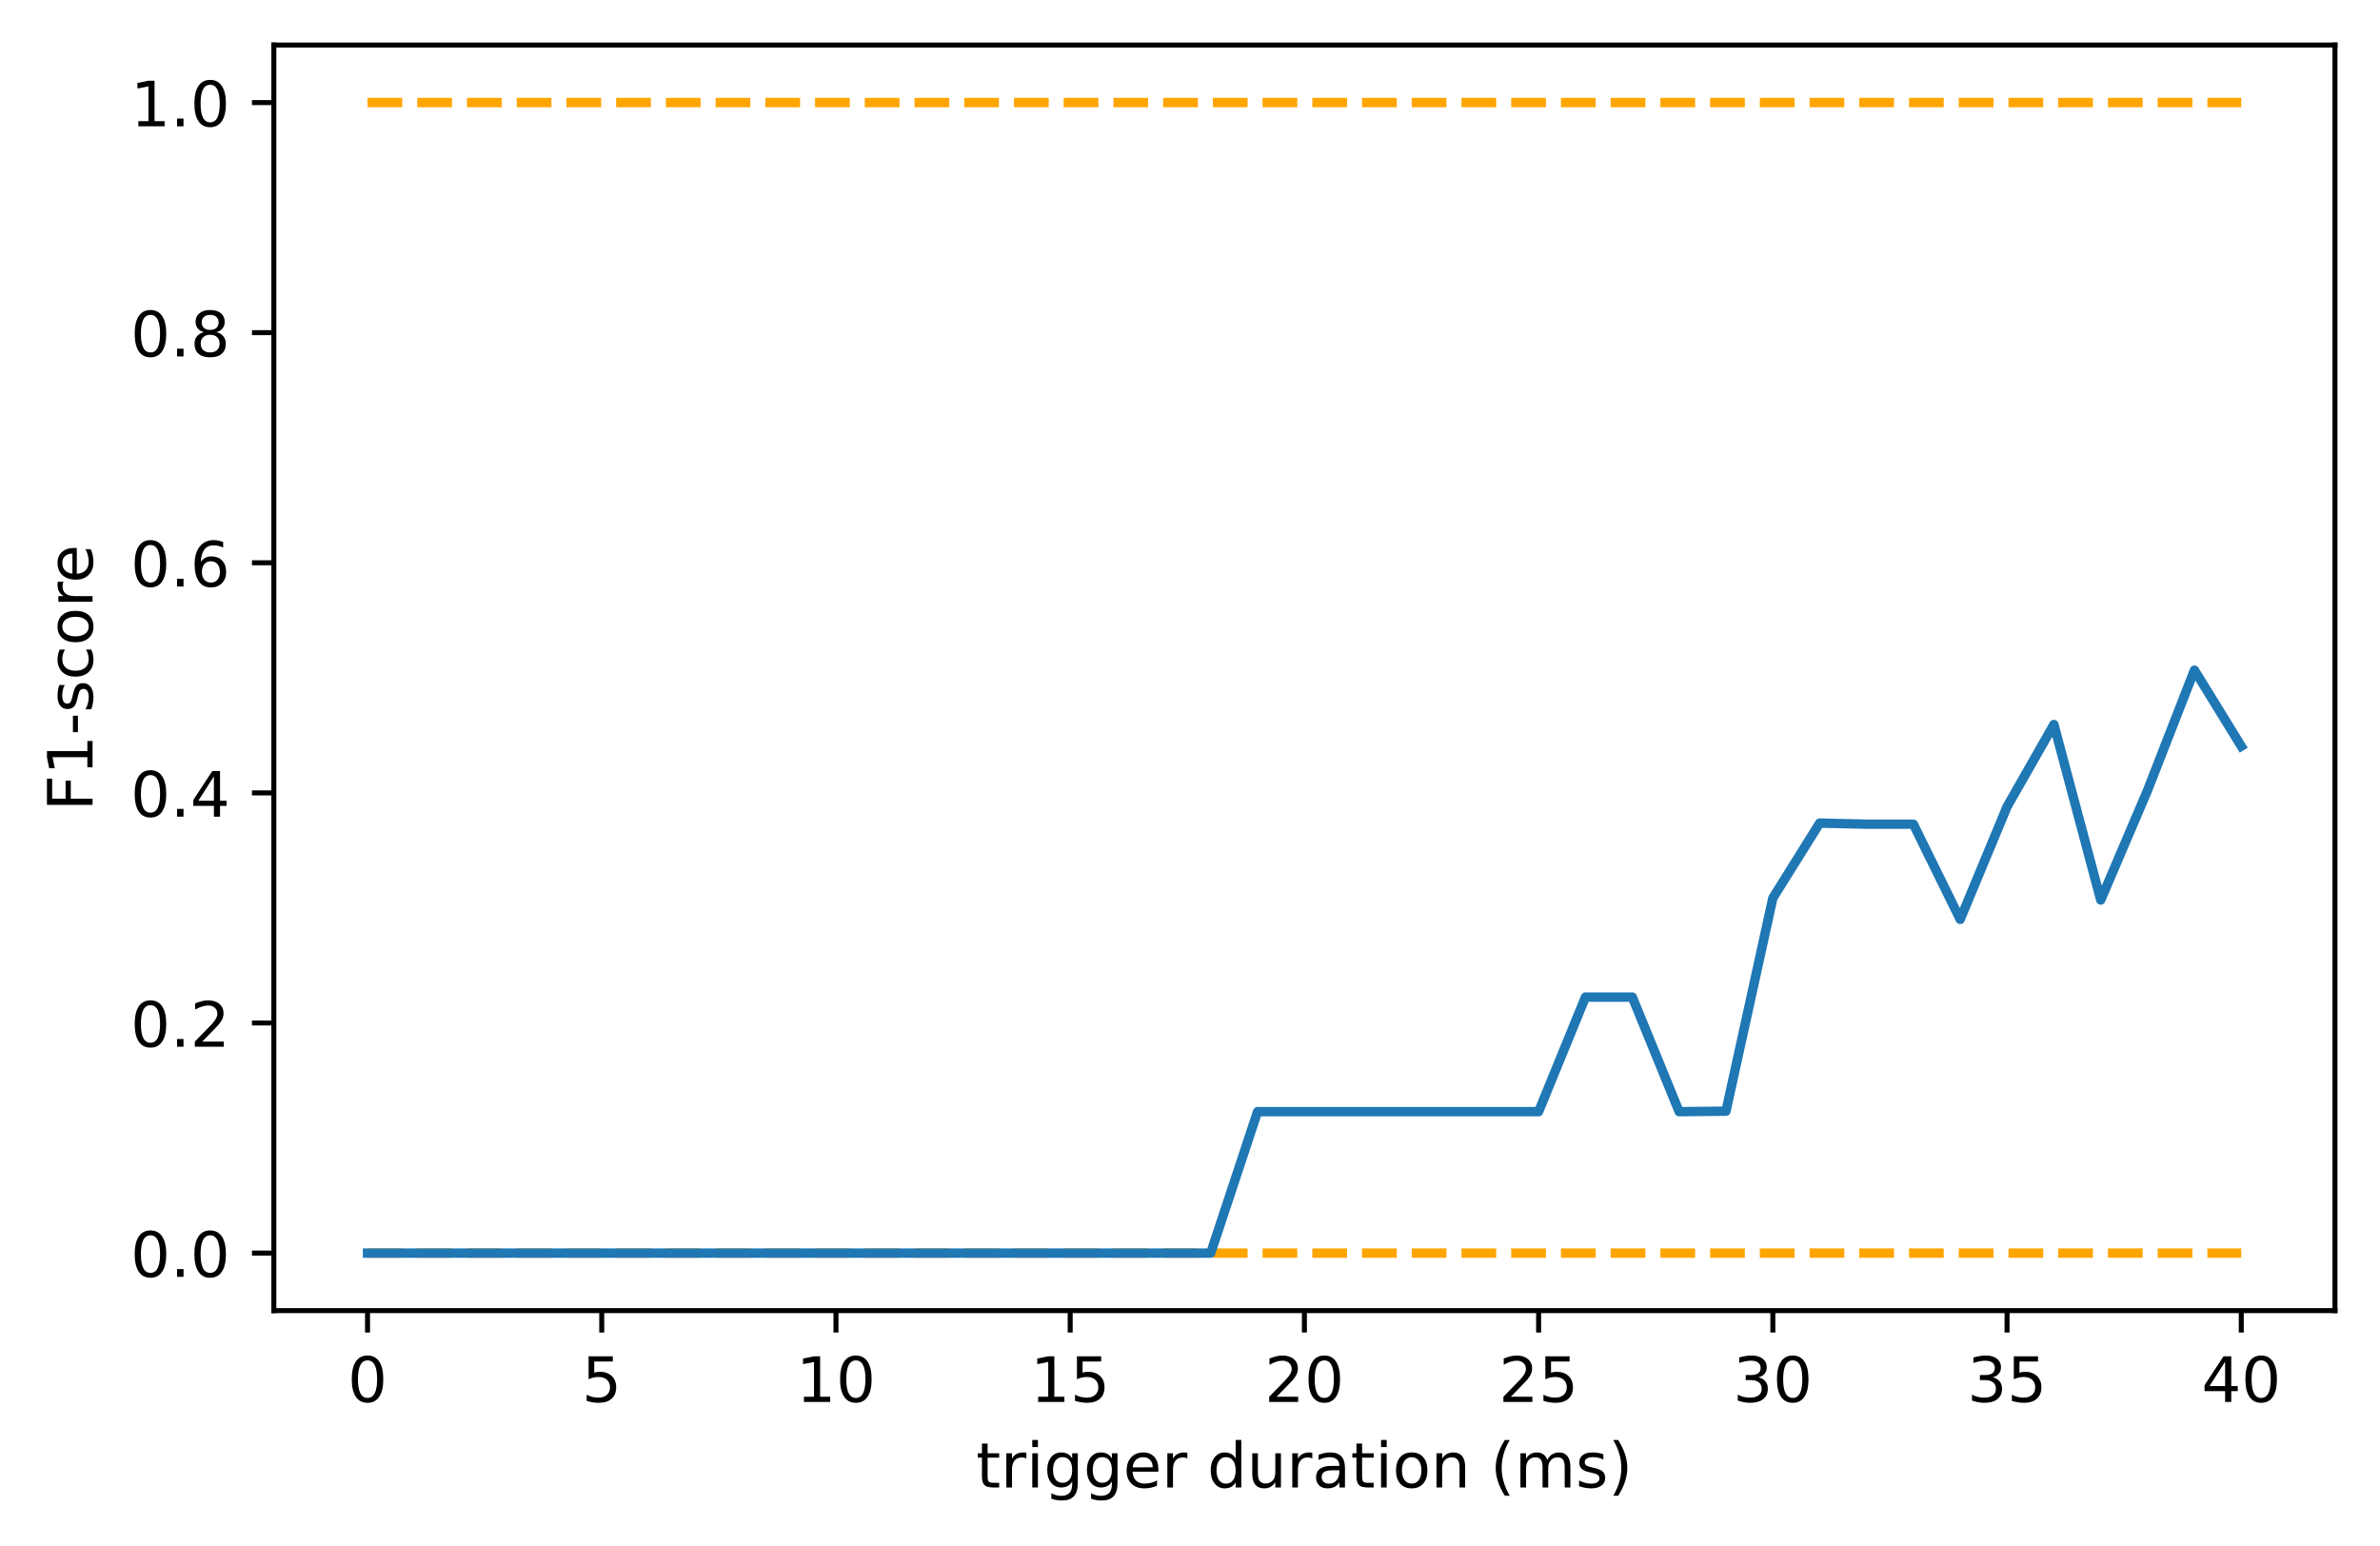
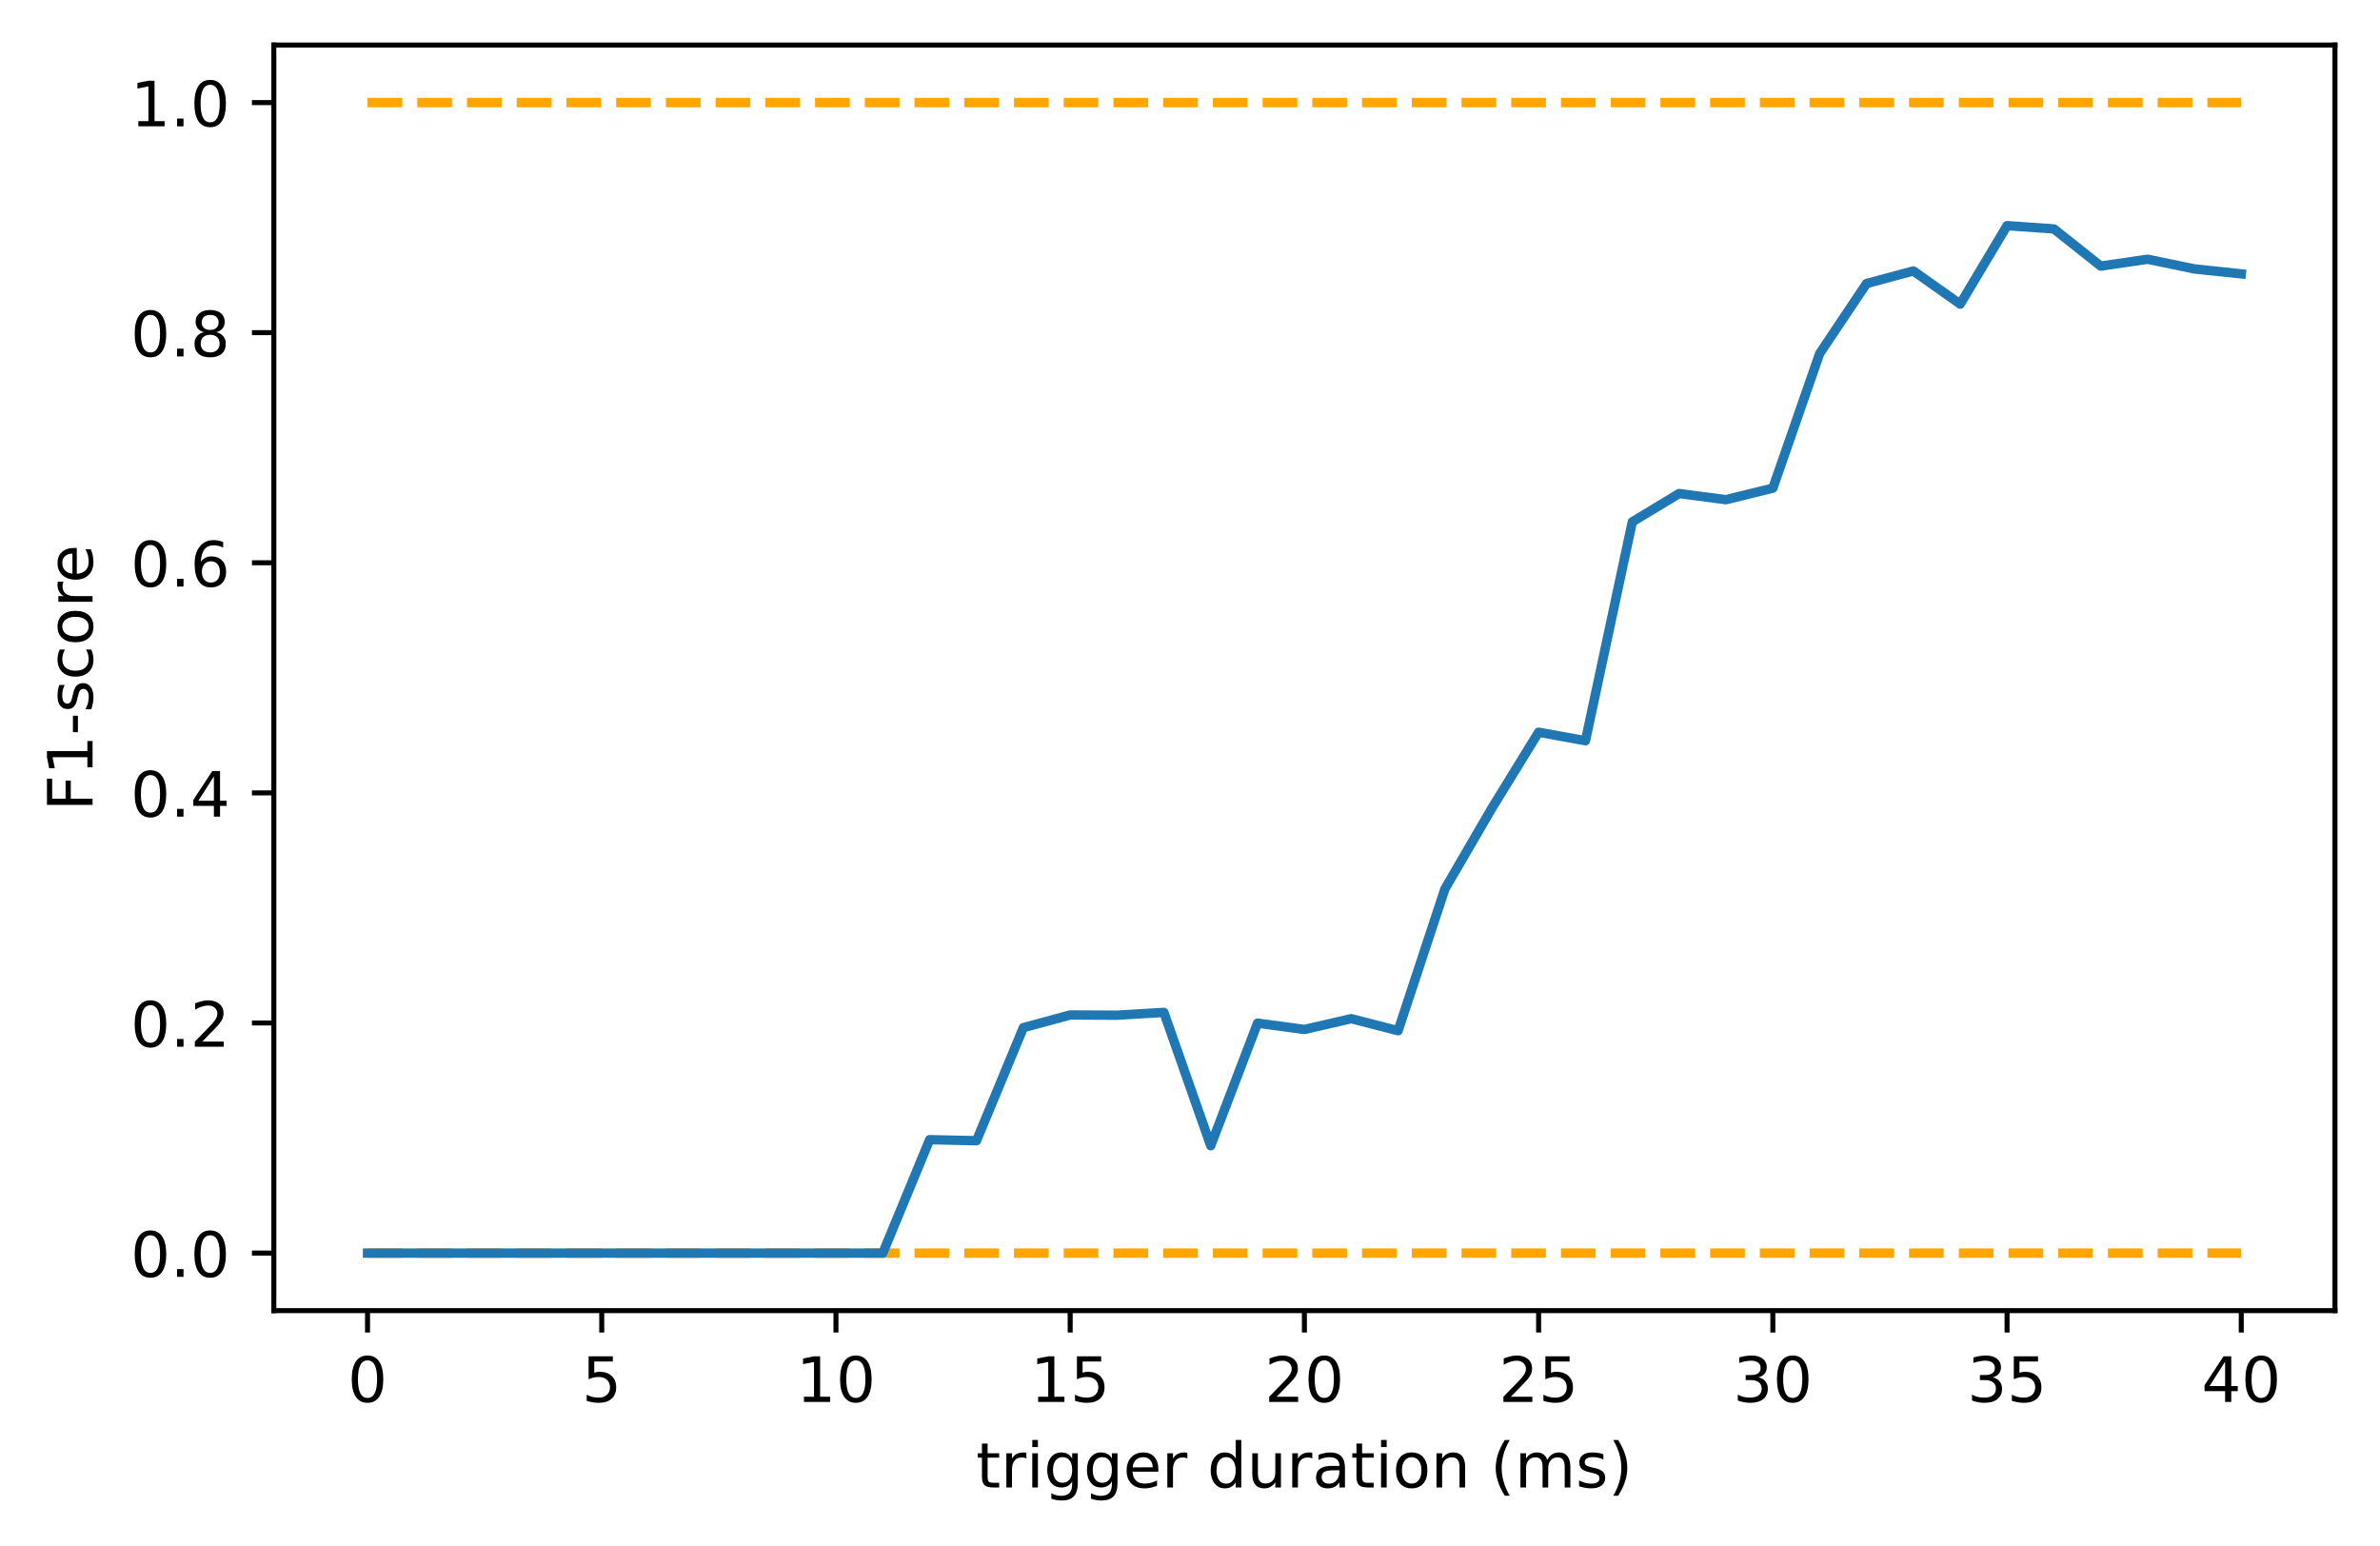
<svg xmlns="http://www.w3.org/2000/svg" xmlns:xlink="http://www.w3.org/1999/xlink" width="380.509pt" height="247.102pt" viewBox="0 0 380.509 247.102" version="1.1">
  <defs>
    <style type="text/css">*{stroke-linejoin: round; stroke-linecap: butt}</style>
  </defs>
  <g id="figure_1">
    <g id="patch_1">
      <path d="M 0 247.102  L 380.509 247.102  L 380.509 0  L 0 0  L 0 247.102  z " style="fill: none" />
    </g>
    <g id="axes_1">
      <g id="patch_2">
        <path d="M 43.781 209.545  L 373.309 209.545  L 373.309 7.2  L 43.781 7.2  L 43.781 209.545  z " style="fill: none" />
      </g>
      <g id="matplotlib.axis_1">
        <g id="xtick_1">
          <g id="line2d_1">
            <defs>
-               <path id="m98be1a45c0" d="M 0 0  L 0 3.5  " style="stroke: #000000; stroke-width: 0.8" />
+               <path id="mc9acca09e4" d="M 0 0  L 0 3.5  " style="stroke: #000000; stroke-width: 0.8" />
            </defs>
            <g>
-               <use xlink:href="#m98be1a45c0" x="58.76" y="209.545" style="stroke: #000000; stroke-width: 0.8" />
+               <use xlink:href="#mc9acca09e4" x="58.76" y="209.545" style="stroke: #000000; stroke-width: 0.8" />
            </g>
          </g>
          <g id="text_1">
            <g transform="translate(55.57852 224.1437) scale(0.1 -0.1)">
              <defs>
                <path id="DejaVuSans-30" d="M 2034 4250  Q 1547 4250 1301 3770  Q 1056 3291 1056 2328  Q 1056 1369 1301 889  Q 1547 409 2034 409  Q 2525 409 2770 889  Q 3016 1369 3016 2328  Q 3016 3291 2770 3770  Q 2525 4250 2034 4250  z M 2034 4750  Q 2819 4750 3233 4129  Q 3647 3509 3647 2328  Q 3647 1150 3233 529  Q 2819 -91 2034 -91  Q 1250 -91 836 529  Q 422 1150 422 2328  Q 422 3509 836 4129  Q 1250 4750 2034 4750  z " transform="scale(0.015625)" />
              </defs>
              <use xlink:href="#DejaVuSans-30" />
            </g>
          </g>
        </g>
        <g id="xtick_2">
          <g id="line2d_2">
            <g>
-               <use xlink:href="#m98be1a45c0" x="96.206" y="209.545" style="stroke: #000000; stroke-width: 0.8" />
+               <use xlink:href="#mc9acca09e4" x="96.206" y="209.545" style="stroke: #000000; stroke-width: 0.8" />
            </g>
          </g>
          <g id="text_2">
            <g transform="translate(93.02484 224.1437) scale(0.1 -0.1)">
              <defs>
                <path id="DejaVuSans-35" d="M 691 4666  L 3169 4666  L 3169 4134  L 1269 4134  L 1269 2991  Q 1406 3038 1543 3061  Q 1681 3084 1819 3084  Q 2600 3084 3056 2656  Q 3513 2228 3513 1497  Q 3513 744 3044 326  Q 2575 -91 1722 -91  Q 1428 -91 1123 -41  Q 819 9 494 109  L 494 744  Q 775 591 1075 516  Q 1375 441 1709 441  Q 2250 441 2565 725  Q 2881 1009 2881 1497  Q 2881 1984 2565 2268  Q 2250 2553 1709 2553  Q 1456 2553 1204 2497  Q 953 2441 691 2322  L 691 4666  z " transform="scale(0.015625)" />
              </defs>
              <use xlink:href="#DejaVuSans-35" />
            </g>
          </g>
        </g>
        <g id="xtick_3">
          <g id="line2d_3">
            <g>
-               <use xlink:href="#m98be1a45c0" x="133.652" y="209.545" style="stroke: #000000; stroke-width: 0.8" />
+               <use xlink:href="#mc9acca09e4" x="133.652" y="209.545" style="stroke: #000000; stroke-width: 0.8" />
            </g>
          </g>
          <g id="text_3">
            <g transform="translate(127.2899 224.1437) scale(0.1 -0.1)">
              <defs>
                <path id="DejaVuSans-31" d="M 794 531  L 1825 531  L 1825 4091  L 703 3866  L 703 4441  L 1819 4666  L 2450 4666  L 2450 531  L 3481 531  L 3481 0  L 794 0  L 794 531  z " transform="scale(0.015625)" />
              </defs>
              <use xlink:href="#DejaVuSans-31" />
              <use xlink:href="#DejaVuSans-30" transform="translate(63.62305 0)" />
            </g>
          </g>
        </g>
        <g id="xtick_4">
          <g id="line2d_4">
            <g>
-               <use xlink:href="#m98be1a45c0" x="171.099" y="209.545" style="stroke: #000000; stroke-width: 0.8" />
+               <use xlink:href="#mc9acca09e4" x="171.099" y="209.545" style="stroke: #000000; stroke-width: 0.8" />
            </g>
          </g>
          <g id="text_4">
            <g transform="translate(164.7362 224.1437) scale(0.1 -0.1)">
              <use xlink:href="#DejaVuSans-31" />
              <use xlink:href="#DejaVuSans-35" transform="translate(63.62305 0)" />
            </g>
          </g>
        </g>
        <g id="xtick_5">
          <g id="line2d_5">
            <g>
-               <use xlink:href="#m98be1a45c0" x="208.545" y="209.545" style="stroke: #000000; stroke-width: 0.8" />
+               <use xlink:href="#mc9acca09e4" x="208.545" y="209.545" style="stroke: #000000; stroke-width: 0.8" />
            </g>
          </g>
          <g id="text_5">
            <g transform="translate(202.1825 224.1437) scale(0.1 -0.1)">
              <defs>
                <path id="DejaVuSans-32" d="M 1228 531  L 3431 531  L 3431 0  L 469 0  L 469 531  Q 828 903 1448 1529  Q 2069 2156 2228 2338  Q 2531 2678 2651 2914  Q 2772 3150 2772 3378  Q 2772 3750 2511 3984  Q 2250 4219 1831 4219  Q 1534 4219 1204 4116  Q 875 4013 500 3803  L 500 4441  Q 881 4594 1212 4672  Q 1544 4750 1819 4750  Q 2544 4750 2975 4387  Q 3406 4025 3406 3419  Q 3406 3131 3298 2873  Q 3191 2616 2906 2266  Q 2828 2175 2409 1742  Q 1991 1309 1228 531  z " transform="scale(0.015625)" />
              </defs>
              <use xlink:href="#DejaVuSans-32" />
              <use xlink:href="#DejaVuSans-30" transform="translate(63.62305 0)" />
            </g>
          </g>
        </g>
        <g id="xtick_6">
          <g id="line2d_6">
            <g>
-               <use xlink:href="#m98be1a45c0" x="245.991" y="209.545" style="stroke: #000000; stroke-width: 0.8" />
+               <use xlink:href="#mc9acca09e4" x="245.991" y="209.545" style="stroke: #000000; stroke-width: 0.8" />
            </g>
          </g>
          <g id="text_6">
            <g transform="translate(239.6288 224.1437) scale(0.1 -0.1)">
              <use xlink:href="#DejaVuSans-32" />
              <use xlink:href="#DejaVuSans-35" transform="translate(63.62305 0)" />
            </g>
          </g>
        </g>
        <g id="xtick_7">
          <g id="line2d_7">
            <g>
-               <use xlink:href="#m98be1a45c0" x="283.438" y="209.545" style="stroke: #000000; stroke-width: 0.8" />
+               <use xlink:href="#mc9acca09e4" x="283.438" y="209.545" style="stroke: #000000; stroke-width: 0.8" />
            </g>
          </g>
          <g id="text_7">
            <g transform="translate(277.0752 224.1437) scale(0.1 -0.1)">
              <defs>
                <path id="DejaVuSans-33" d="M 2597 2516  Q 3050 2419 3304 2112  Q 3559 1806 3559 1356  Q 3559 666 3084 287  Q 2609 -91 1734 -91  Q 1441 -91 1130 -33  Q 819 25 488 141  L 488 750  Q 750 597 1062 519  Q 1375 441 1716 441  Q 2309 441 2620 675  Q 2931 909 2931 1356  Q 2931 1769 2642 2001  Q 2353 2234 1838 2234  L 1294 2234  L 1294 2753  L 1863 2753  Q 2328 2753 2575 2939  Q 2822 3125 2822 3475  Q 2822 3834 2567 4026  Q 2313 4219 1838 4219  Q 1578 4219 1281 4162  Q 984 4106 628 3988  L 628 4550  Q 988 4650 1302 4700  Q 1616 4750 1894 4750  Q 2613 4750 3031 4423  Q 3450 4097 3450 3541  Q 3450 3153 3228 2886  Q 3006 2619 2597 2516  z " transform="scale(0.015625)" />
              </defs>
              <use xlink:href="#DejaVuSans-33" />
              <use xlink:href="#DejaVuSans-30" transform="translate(63.62305 0)" />
            </g>
          </g>
        </g>
        <g id="xtick_8">
          <g id="line2d_8">
            <g>
-               <use xlink:href="#m98be1a45c0" x="320.884" y="209.545" style="stroke: #000000; stroke-width: 0.8" />
+               <use xlink:href="#mc9acca09e4" x="320.884" y="209.545" style="stroke: #000000; stroke-width: 0.8" />
            </g>
          </g>
          <g id="text_8">
            <g transform="translate(314.5215 224.1437) scale(0.1 -0.1)">
              <use xlink:href="#DejaVuSans-33" />
              <use xlink:href="#DejaVuSans-35" transform="translate(63.62305 0)" />
            </g>
          </g>
        </g>
        <g id="xtick_9">
          <g id="line2d_9">
            <g>
-               <use xlink:href="#m98be1a45c0" x="358.33" y="209.545" style="stroke: #000000; stroke-width: 0.8" />
+               <use xlink:href="#mc9acca09e4" x="358.33" y="209.545" style="stroke: #000000; stroke-width: 0.8" />
            </g>
          </g>
          <g id="text_9">
            <g transform="translate(351.9678 224.1437) scale(0.1 -0.1)">
              <defs>
                <path id="DejaVuSans-34" d="M 2419 4116  L 825 1625  L 2419 1625  L 2419 4116  z M 2253 4666  L 3047 4666  L 3047 1625  L 3713 1625  L 3713 1100  L 3047 1100  L 3047 0  L 2419 0  L 2419 1100  L 313 1100  L 313 1709  L 2253 4666  z " transform="scale(0.015625)" />
              </defs>
              <use xlink:href="#DejaVuSans-34" />
              <use xlink:href="#DejaVuSans-30" transform="translate(63.62305 0)" />
            </g>
          </g>
        </g>
        <g id="text_10">
          <g transform="translate(156.0653 237.8219) scale(0.1 -0.1)">
            <defs>
              <path id="DejaVuSans-74" d="M 1172 4494  L 1172 3500  L 2356 3500  L 2356 3053  L 1172 3053  L 1172 1153  Q 1172 725 1289 603  Q 1406 481 1766 481  L 2356 481  L 2356 0  L 1766 0  Q 1100 0 847 248  Q 594 497 594 1153  L 594 3053  L 172 3053  L 172 3500  L 594 3500  L 594 4494  L 1172 4494  z " transform="scale(0.015625)" />
              <path id="DejaVuSans-72" d="M 2631 2963  Q 2534 3019 2420 3045  Q 2306 3072 2169 3072  Q 1681 3072 1420 2755  Q 1159 2438 1159 1844  L 1159 0  L 581 0  L 581 3500  L 1159 3500  L 1159 2956  Q 1341 3275 1631 3429  Q 1922 3584 2338 3584  Q 2397 3584 2469 3576  Q 2541 3569 2628 3553  L 2631 2963  z " transform="scale(0.015625)" />
              <path id="DejaVuSans-69" d="M 603 3500  L 1178 3500  L 1178 0  L 603 0  L 603 3500  z M 603 4863  L 1178 4863  L 1178 4134  L 603 4134  L 603 4863  z " transform="scale(0.015625)" />
              <path id="DejaVuSans-67" d="M 2906 1791  Q 2906 2416 2648 2759  Q 2391 3103 1925 3103  Q 1463 3103 1205 2759  Q 947 2416 947 1791  Q 947 1169 1205 825  Q 1463 481 1925 481  Q 2391 481 2648 825  Q 2906 1169 2906 1791  z M 3481 434  Q 3481 -459 3084 -895  Q 2688 -1331 1869 -1331  Q 1566 -1331 1297 -1286  Q 1028 -1241 775 -1147  L 775 -588  Q 1028 -725 1275 -790  Q 1522 -856 1778 -856  Q 2344 -856 2625 -561  Q 2906 -266 2906 331  L 2906 616  Q 2728 306 2450 153  Q 2172 0 1784 0  Q 1141 0 747 490  Q 353 981 353 1791  Q 353 2603 747 3093  Q 1141 3584 1784 3584  Q 2172 3584 2450 3431  Q 2728 3278 2906 2969  L 2906 3500  L 3481 3500  L 3481 434  z " transform="scale(0.015625)" />
              <path id="DejaVuSans-65" d="M 3597 1894  L 3597 1613  L 953 1613  Q 991 1019 1311 708  Q 1631 397 2203 397  Q 2534 397 2845 478  Q 3156 559 3463 722  L 3463 178  Q 3153 47 2828 -22  Q 2503 -91 2169 -91  Q 1331 -91 842 396  Q 353 884 353 1716  Q 353 2575 817 3079  Q 1281 3584 2069 3584  Q 2775 3584 3186 3129  Q 3597 2675 3597 1894  z M 3022 2063  Q 3016 2534 2758 2815  Q 2500 3097 2075 3097  Q 1594 3097 1305 2825  Q 1016 2553 972 2059  L 3022 2063  z " transform="scale(0.015625)" />
              <path id="DejaVuSans-20" transform="scale(0.015625)" />
              <path id="DejaVuSans-64" d="M 2906 2969  L 2906 4863  L 3481 4863  L 3481 0  L 2906 0  L 2906 525  Q 2725 213 2448 61  Q 2172 -91 1784 -91  Q 1150 -91 751 415  Q 353 922 353 1747  Q 353 2572 751 3078  Q 1150 3584 1784 3584  Q 2172 3584 2448 3432  Q 2725 3281 2906 2969  z M 947 1747  Q 947 1113 1208 752  Q 1469 391 1925 391  Q 2381 391 2643 752  Q 2906 1113 2906 1747  Q 2906 2381 2643 2742  Q 2381 3103 1925 3103  Q 1469 3103 1208 2742  Q 947 2381 947 1747  z " transform="scale(0.015625)" />
              <path id="DejaVuSans-75" d="M 544 1381  L 544 3500  L 1119 3500  L 1119 1403  Q 1119 906 1312 657  Q 1506 409 1894 409  Q 2359 409 2629 706  Q 2900 1003 2900 1516  L 2900 3500  L 3475 3500  L 3475 0  L 2900 0  L 2900 538  Q 2691 219 2414 64  Q 2138 -91 1772 -91  Q 1169 -91 856 284  Q 544 659 544 1381  z M 1991 3584  L 1991 3584  z " transform="scale(0.015625)" />
              <path id="DejaVuSans-61" d="M 2194 1759  Q 1497 1759 1228 1600  Q 959 1441 959 1056  Q 959 750 1161 570  Q 1363 391 1709 391  Q 2188 391 2477 730  Q 2766 1069 2766 1631  L 2766 1759  L 2194 1759  z M 3341 1997  L 3341 0  L 2766 0  L 2766 531  Q 2569 213 2275 61  Q 1981 -91 1556 -91  Q 1019 -91 701 211  Q 384 513 384 1019  Q 384 1609 779 1909  Q 1175 2209 1959 2209  L 2766 2209  L 2766 2266  Q 2766 2663 2505 2880  Q 2244 3097 1772 3097  Q 1472 3097 1187 3025  Q 903 2953 641 2809  L 641 3341  Q 956 3463 1253 3523  Q 1550 3584 1831 3584  Q 2591 3584 2966 3190  Q 3341 2797 3341 1997  z " transform="scale(0.015625)" />
              <path id="DejaVuSans-6f" d="M 1959 3097  Q 1497 3097 1228 2736  Q 959 2375 959 1747  Q 959 1119 1226 758  Q 1494 397 1959 397  Q 2419 397 2687 759  Q 2956 1122 2956 1747  Q 2956 2369 2687 2733  Q 2419 3097 1959 3097  z M 1959 3584  Q 2709 3584 3137 3096  Q 3566 2609 3566 1747  Q 3566 888 3137 398  Q 2709 -91 1959 -91  Q 1206 -91 779 398  Q 353 888 353 1747  Q 353 2609 779 3096  Q 1206 3584 1959 3584  z " transform="scale(0.015625)" />
              <path id="DejaVuSans-6e" d="M 3513 2113  L 3513 0  L 2938 0  L 2938 2094  Q 2938 2591 2744 2837  Q 2550 3084 2163 3084  Q 1697 3084 1428 2787  Q 1159 2491 1159 1978  L 1159 0  L 581 0  L 581 3500  L 1159 3500  L 1159 2956  Q 1366 3272 1645 3428  Q 1925 3584 2291 3584  Q 2894 3584 3203 3211  Q 3513 2838 3513 2113  z " transform="scale(0.015625)" />
              <path id="DejaVuSans-28" d="M 1984 4856  Q 1566 4138 1362 3434  Q 1159 2731 1159 2009  Q 1159 1288 1364 580  Q 1569 -128 1984 -844  L 1484 -844  Q 1016 -109 783 600  Q 550 1309 550 2009  Q 550 2706 781 3412  Q 1013 4119 1484 4856  L 1984 4856  z " transform="scale(0.015625)" />
              <path id="DejaVuSans-6d" d="M 3328 2828  Q 3544 3216 3844 3400  Q 4144 3584 4550 3584  Q 5097 3584 5394 3201  Q 5691 2819 5691 2113  L 5691 0  L 5113 0  L 5113 2094  Q 5113 2597 4934 2840  Q 4756 3084 4391 3084  Q 3944 3084 3684 2787  Q 3425 2491 3425 1978  L 3425 0  L 2847 0  L 2847 2094  Q 2847 2600 2669 2842  Q 2491 3084 2119 3084  Q 1678 3084 1418 2786  Q 1159 2488 1159 1978  L 1159 0  L 581 0  L 581 3500  L 1159 3500  L 1159 2956  Q 1356 3278 1631 3431  Q 1906 3584 2284 3584  Q 2666 3584 2933 3390  Q 3200 3197 3328 2828  z " transform="scale(0.015625)" />
              <path id="DejaVuSans-73" d="M 2834 3397  L 2834 2853  Q 2591 2978 2328 3040  Q 2066 3103 1784 3103  Q 1356 3103 1142 2972  Q 928 2841 928 2578  Q 928 2378 1081 2264  Q 1234 2150 1697 2047  L 1894 2003  Q 2506 1872 2764 1633  Q 3022 1394 3022 966  Q 3022 478 2636 193  Q 2250 -91 1575 -91  Q 1294 -91 989 -36  Q 684 19 347 128  L 347 722  Q 666 556 975 473  Q 1284 391 1588 391  Q 1994 391 2212 530  Q 2431 669 2431 922  Q 2431 1156 2273 1281  Q 2116 1406 1581 1522  L 1381 1569  Q 847 1681 609 1914  Q 372 2147 372 2553  Q 372 3047 722 3315  Q 1072 3584 1716 3584  Q 2034 3584 2315 3537  Q 2597 3491 2834 3397  z " transform="scale(0.015625)" />
              <path id="DejaVuSans-29" d="M 513 4856  L 1013 4856  Q 1481 4119 1714 3412  Q 1947 2706 1947 2009  Q 1947 1309 1714 600  Q 1481 -109 1013 -844  L 513 -844  Q 928 -128 1133 580  Q 1338 1288 1338 2009  Q 1338 2731 1133 3434  Q 928 4138 513 4856  z " transform="scale(0.015625)" />
            </defs>
            <use xlink:href="#DejaVuSans-74" />
            <use xlink:href="#DejaVuSans-72" transform="translate(39.20898 0)" />
            <use xlink:href="#DejaVuSans-69" transform="translate(80.32227 0)" />
            <use xlink:href="#DejaVuSans-67" transform="translate(108.1055 0)" />
            <use xlink:href="#DejaVuSans-67" transform="translate(171.582 0)" />
            <use xlink:href="#DejaVuSans-65" transform="translate(235.0586 0)" />
            <use xlink:href="#DejaVuSans-72" transform="translate(296.582 0)" />
            <use xlink:href="#DejaVuSans-20" transform="translate(337.6953 0)" />
            <use xlink:href="#DejaVuSans-64" transform="translate(369.4824 0)" />
            <use xlink:href="#DejaVuSans-75" transform="translate(432.959 0)" />
            <use xlink:href="#DejaVuSans-72" transform="translate(496.3379 0)" />
            <use xlink:href="#DejaVuSans-61" transform="translate(537.4512 0)" />
            <use xlink:href="#DejaVuSans-74" transform="translate(598.7305 0)" />
            <use xlink:href="#DejaVuSans-69" transform="translate(637.9395 0)" />
            <use xlink:href="#DejaVuSans-6f" transform="translate(665.7227 0)" />
            <use xlink:href="#DejaVuSans-6e" transform="translate(726.9043 0)" />
            <use xlink:href="#DejaVuSans-20" transform="translate(790.2832 0)" />
            <use xlink:href="#DejaVuSans-28" transform="translate(822.0703 0)" />
            <use xlink:href="#DejaVuSans-6d" transform="translate(861.084 0)" />
            <use xlink:href="#DejaVuSans-73" transform="translate(958.4961 0)" />
            <use xlink:href="#DejaVuSans-29" transform="translate(1010.596 0)" />
          </g>
        </g>
      </g>
      <g id="matplotlib.axis_2">
        <g id="ytick_1">
          <g id="line2d_10">
            <defs>
-               <path id="m7122114c67" d="M 0 0  L -3.5 0  " style="stroke: #000000; stroke-width: 0.8" />
+               <path id="md4c487f38a" d="M 0 0  L -3.5 0  " style="stroke: #000000; stroke-width: 0.8" />
            </defs>
            <g>
-               <use xlink:href="#m7122114c67" x="43.781" y="200.348" style="stroke: #000000; stroke-width: 0.8" />
+               <use xlink:href="#md4c487f38a" x="43.781" y="200.348" style="stroke: #000000; stroke-width: 0.8" />
            </g>
          </g>
          <g id="text_11">
            <g transform="translate(20.87813 204.147) scale(0.1 -0.1)">
              <defs>
                <path id="DejaVuSans-2e" d="M 684 794  L 1344 794  L 1344 0  L 684 0  L 684 794  z " transform="scale(0.015625)" />
              </defs>
              <use xlink:href="#DejaVuSans-30" />
              <use xlink:href="#DejaVuSans-2e" transform="translate(63.62305 0)" />
              <use xlink:href="#DejaVuSans-30" transform="translate(95.41016 0)" />
            </g>
          </g>
        </g>
        <g id="ytick_2">
          <g id="line2d_11">
            <g>
-               <use xlink:href="#m7122114c67" x="43.781" y="163.558" style="stroke: #000000; stroke-width: 0.8" />
+               <use xlink:href="#md4c487f38a" x="43.781" y="163.558" style="stroke: #000000; stroke-width: 0.8" />
            </g>
          </g>
          <g id="text_12">
            <g transform="translate(20.87813 167.357) scale(0.1 -0.1)">
              <use xlink:href="#DejaVuSans-30" />
              <use xlink:href="#DejaVuSans-2e" transform="translate(63.62305 0)" />
              <use xlink:href="#DejaVuSans-32" transform="translate(95.41016 0)" />
            </g>
          </g>
        </g>
        <g id="ytick_3">
          <g id="line2d_12">
            <g>
-               <use xlink:href="#m7122114c67" x="43.781" y="126.768" style="stroke: #000000; stroke-width: 0.8" />
+               <use xlink:href="#md4c487f38a" x="43.781" y="126.768" style="stroke: #000000; stroke-width: 0.8" />
            </g>
          </g>
          <g id="text_13">
            <g transform="translate(20.87813 130.5669) scale(0.1 -0.1)">
              <use xlink:href="#DejaVuSans-30" />
              <use xlink:href="#DejaVuSans-2e" transform="translate(63.62305 0)" />
              <use xlink:href="#DejaVuSans-34" transform="translate(95.41016 0)" />
            </g>
          </g>
        </g>
        <g id="ytick_4">
          <g id="line2d_13">
            <g>
-               <use xlink:href="#m7122114c67" x="43.781" y="89.978" style="stroke: #000000; stroke-width: 0.8" />
+               <use xlink:href="#md4c487f38a" x="43.781" y="89.978" style="stroke: #000000; stroke-width: 0.8" />
            </g>
          </g>
          <g id="text_14">
            <g transform="translate(20.87813 93.77684) scale(0.1 -0.1)">
              <defs>
                <path id="DejaVuSans-36" d="M 2113 2584  Q 1688 2584 1439 2293  Q 1191 2003 1191 1497  Q 1191 994 1439 701  Q 1688 409 2113 409  Q 2538 409 2786 701  Q 3034 994 3034 1497  Q 3034 2003 2786 2293  Q 2538 2584 2113 2584  z M 3366 4563  L 3366 3988  Q 3128 4100 2886 4159  Q 2644 4219 2406 4219  Q 1781 4219 1451 3797  Q 1122 3375 1075 2522  Q 1259 2794 1537 2939  Q 1816 3084 2150 3084  Q 2853 3084 3261 2657  Q 3669 2231 3669 1497  Q 3669 778 3244 343  Q 2819 -91 2113 -91  Q 1303 -91 875 529  Q 447 1150 447 2328  Q 447 3434 972 4092  Q 1497 4750 2381 4750  Q 2619 4750 2861 4703  Q 3103 4656 3366 4563  z " transform="scale(0.015625)" />
              </defs>
              <use xlink:href="#DejaVuSans-30" />
              <use xlink:href="#DejaVuSans-2e" transform="translate(63.62305 0)" />
              <use xlink:href="#DejaVuSans-36" transform="translate(95.41016 0)" />
            </g>
          </g>
        </g>
        <g id="ytick_5">
          <g id="line2d_14">
            <g>
-               <use xlink:href="#m7122114c67" x="43.781" y="53.188" style="stroke: #000000; stroke-width: 0.8" />
+               <use xlink:href="#md4c487f38a" x="43.781" y="53.188" style="stroke: #000000; stroke-width: 0.8" />
            </g>
          </g>
          <g id="text_15">
            <g transform="translate(20.87813 56.98679) scale(0.1 -0.1)">
              <defs>
                <path id="DejaVuSans-38" d="M 2034 2216  Q 1584 2216 1326 1975  Q 1069 1734 1069 1313  Q 1069 891 1326 650  Q 1584 409 2034 409  Q 2484 409 2743 651  Q 3003 894 3003 1313  Q 3003 1734 2745 1975  Q 2488 2216 2034 2216  z M 1403 2484  Q 997 2584 770 2862  Q 544 3141 544 3541  Q 544 4100 942 4425  Q 1341 4750 2034 4750  Q 2731 4750 3128 4425  Q 3525 4100 3525 3541  Q 3525 3141 3298 2862  Q 3072 2584 2669 2484  Q 3125 2378 3379 2068  Q 3634 1759 3634 1313  Q 3634 634 3220 271  Q 2806 -91 2034 -91  Q 1263 -91 848 271  Q 434 634 434 1313  Q 434 1759 690 2068  Q 947 2378 1403 2484  z M 1172 3481  Q 1172 3119 1398 2916  Q 1625 2713 2034 2713  Q 2441 2713 2670 2916  Q 2900 3119 2900 3481  Q 2900 3844 2670 4047  Q 2441 4250 2034 4250  Q 1625 4250 1398 4047  Q 1172 3844 1172 3481  z " transform="scale(0.015625)" />
              </defs>
              <use xlink:href="#DejaVuSans-30" />
              <use xlink:href="#DejaVuSans-2e" transform="translate(63.62305 0)" />
              <use xlink:href="#DejaVuSans-38" transform="translate(95.41016 0)" />
            </g>
          </g>
        </g>
        <g id="ytick_6">
          <g id="line2d_15">
            <g>
-               <use xlink:href="#m7122114c67" x="43.781" y="16.398" style="stroke: #000000; stroke-width: 0.8" />
+               <use xlink:href="#md4c487f38a" x="43.781" y="16.398" style="stroke: #000000; stroke-width: 0.8" />
            </g>
          </g>
          <g id="text_16">
            <g transform="translate(20.87813 20.19673) scale(0.1 -0.1)">
              <use xlink:href="#DejaVuSans-31" />
              <use xlink:href="#DejaVuSans-2e" transform="translate(63.62305 0)" />
              <use xlink:href="#DejaVuSans-30" transform="translate(95.41016 0)" />
            </g>
          </g>
        </g>
        <g id="text_17">
          <g transform="translate(14.79844 129.6664) rotate(-90) scale(0.1 -0.1)">
            <defs>
              <path id="DejaVuSans-46" d="M 628 4666  L 3309 4666  L 3309 4134  L 1259 4134  L 1259 2759  L 3109 2759  L 3109 2228  L 1259 2228  L 1259 0  L 628 0  L 628 4666  z " transform="scale(0.015625)" />
              <path id="DejaVuSans-2d" d="M 313 2009  L 1997 2009  L 1997 1497  L 313 1497  L 313 2009  z " transform="scale(0.015625)" />
              <path id="DejaVuSans-63" d="M 3122 3366  L 3122 2828  Q 2878 2963 2633 3030  Q 2388 3097 2138 3097  Q 1578 3097 1268 2742  Q 959 2388 959 1747  Q 959 1106 1268 751  Q 1578 397 2138 397  Q 2388 397 2633 464  Q 2878 531 3122 666  L 3122 134  Q 2881 22 2623 -34  Q 2366 -91 2075 -91  Q 1284 -91 818 406  Q 353 903 353 1747  Q 353 2603 823 3093  Q 1294 3584 2113 3584  Q 2378 3584 2631 3529  Q 2884 3475 3122 3366  z " transform="scale(0.015625)" />
            </defs>
            <use xlink:href="#DejaVuSans-46" />
            <use xlink:href="#DejaVuSans-31" transform="translate(57.51953 0)" />
            <use xlink:href="#DejaVuSans-2d" transform="translate(121.1426 0)" />
            <use xlink:href="#DejaVuSans-73" transform="translate(157.2266 0)" />
            <use xlink:href="#DejaVuSans-63" transform="translate(209.3262 0)" />
            <use xlink:href="#DejaVuSans-6f" transform="translate(264.3066 0)" />
            <use xlink:href="#DejaVuSans-72" transform="translate(325.4883 0)" />
            <use xlink:href="#DejaVuSans-65" transform="translate(364.3516 0)" />
          </g>
        </g>
      </g>
      <g id="LineCollection_1">
-         <path d="M 58.76 200.348  L 358.33 200.348  " clip-path="url(#p3cbbc83e7a)" style="fill: none; stroke-dasharray: 5.55,2.4; stroke-dashoffset: 0; stroke: #ffa500; stroke-width: 1.5" />
-         <path d="M 58.76 16.398  L 358.33 16.398  " clip-path="url(#p3cbbc83e7a)" style="fill: none; stroke-dasharray: 5.55,2.4; stroke-dashoffset: 0; stroke: #ffa500; stroke-width: 1.5" />
+         <path d="M 58.76 200.348  L 358.33 200.348  " clip-path="url(#pf3e4a3c5a8)" style="fill: none; stroke-dasharray: 5.55,2.4; stroke-dashoffset: 0; stroke: #ffa500; stroke-width: 1.5" />
+         <path d="M 58.76 16.398  L 358.33 16.398  " clip-path="url(#pf3e4a3c5a8)" style="fill: none; stroke-dasharray: 5.55,2.4; stroke-dashoffset: 0; stroke: #ffa500; stroke-width: 1.5" />
      </g>
      <g id="line2d_16">
-         <path d="M 58.76 200.348  L 66.249 200.348  L 73.738 200.348  L 81.228 200.348  L 88.717 200.348  L 96.206 200.348  L 103.695 200.348  L 111.185 200.348  L 118.674 200.348  L 126.163 200.348  L 133.652 200.348  L 141.142 200.348  L 148.631 200.348  L 156.12 200.348  L 163.609 200.348  L 171.099 200.348  L 178.588 200.348  L 186.077 200.348  L 193.567 200.348  L 201.056 177.735  L 208.545 177.735  L 216.034 177.735  L 223.524 177.735  L 231.013 177.735  L 238.502 177.735  L 245.991 177.735  L 253.481 159.417  L 260.97 159.417  L 268.459 177.735  L 275.948 177.656  L 283.438 143.58  L 290.927 131.597  L 298.416 131.773  L 305.905 131.773  L 313.395 146.987  L 320.884 128.975  L 328.373 115.837  L 335.862 143.898  L 343.352 126.342  L 350.841 107.145  L 358.33 119.308  " clip-path="url(#p3cbbc83e7a)" style="fill: none; stroke: #1f77b4; stroke-width: 1.5; stroke-linecap: square" />
+         <path d="M 58.76 200.348  L 66.249 200.348  L 73.738 200.348  L 81.228 200.348  L 88.717 200.348  L 96.206 200.348  L 103.695 200.348  L 111.185 200.348  L 118.674 200.348  L 126.163 200.348  L 133.652 200.348  L 141.142 200.348  L 148.631 182.215  L 156.12 182.38  L 163.609 164.306  L 171.099 162.277  L 178.588 162.314  L 186.077 161.863  L 193.567 183.181  L 201.056 163.581  L 208.545 164.597  L 216.034 162.867  L 223.524 164.794  L 231.013 142.114  L 238.502 129.243  L 245.991 117.067  L 253.481 118.43  L 260.97 83.427  L 268.459 78.909  L 275.948 79.891  L 283.438 78.045  L 290.927 56.523  L 298.416 45.336  L 305.905 43.317  L 313.395 48.622  L 320.884 36.076  L 328.373 36.6  L 335.862 42.545  L 343.352 41.446  L 350.841 42.998  L 358.33 43.786  " clip-path="url(#pf3e4a3c5a8)" style="fill: none; stroke: #1f77b4; stroke-width: 1.5; stroke-linecap: square" />
      </g>
      <g id="patch_3">
        <path d="M 43.781 209.545  L 43.781 7.2  " style="fill: none; stroke: #000000; stroke-width: 0.8; stroke-linejoin: miter; stroke-linecap: square" />
      </g>
      <g id="patch_4">
        <path d="M 373.309 209.545  L 373.309 7.2  " style="fill: none; stroke: #000000; stroke-width: 0.8; stroke-linejoin: miter; stroke-linecap: square" />
      </g>
      <g id="patch_5">
        <path d="M 43.781 209.545  L 373.309 209.545  " style="fill: none; stroke: #000000; stroke-width: 0.8; stroke-linejoin: miter; stroke-linecap: square" />
      </g>
      <g id="patch_6">
        <path d="M 43.781 7.2  L 373.309 7.2  " style="fill: none; stroke: #000000; stroke-width: 0.8; stroke-linejoin: miter; stroke-linecap: square" />
      </g>
    </g>
  </g>
  <defs>
-     <clipPath id="p3cbbc83e7a">
+     <clipPath id="pf3e4a3c5a8">
      <rect x="43.781" y="7.2" width="329.528" height="202.345" />
    </clipPath>
  </defs>
</svg>
